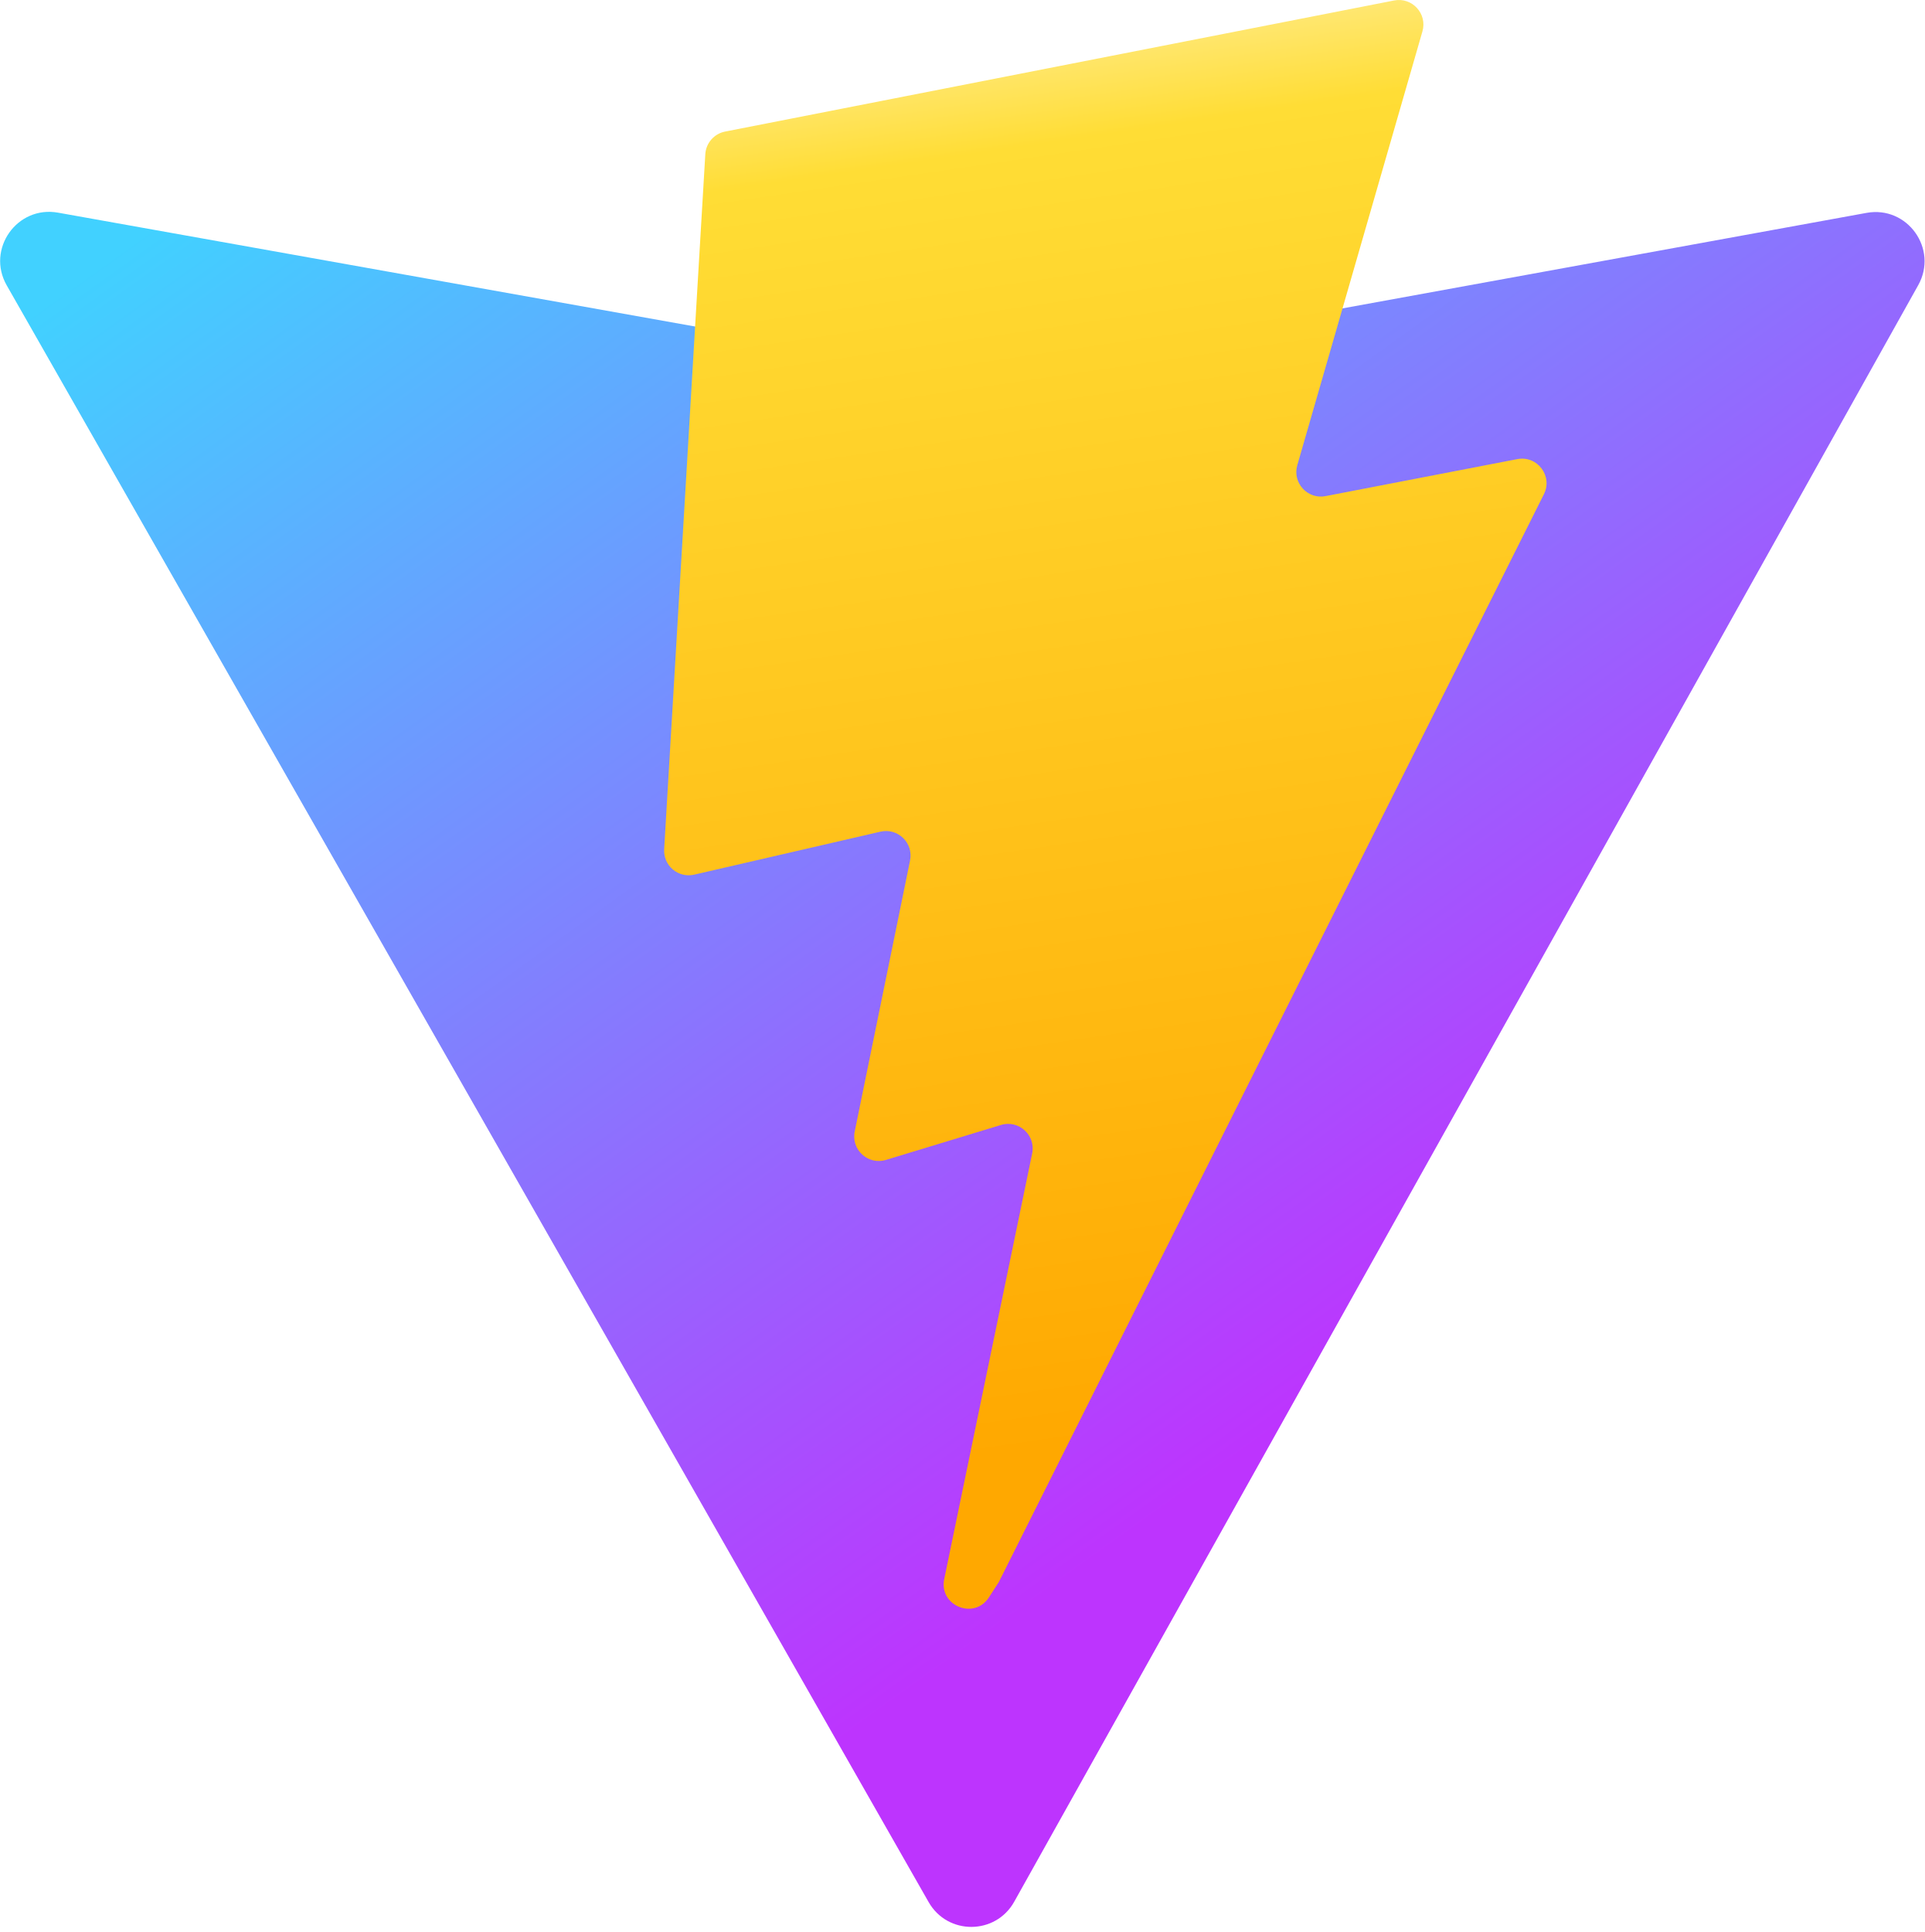
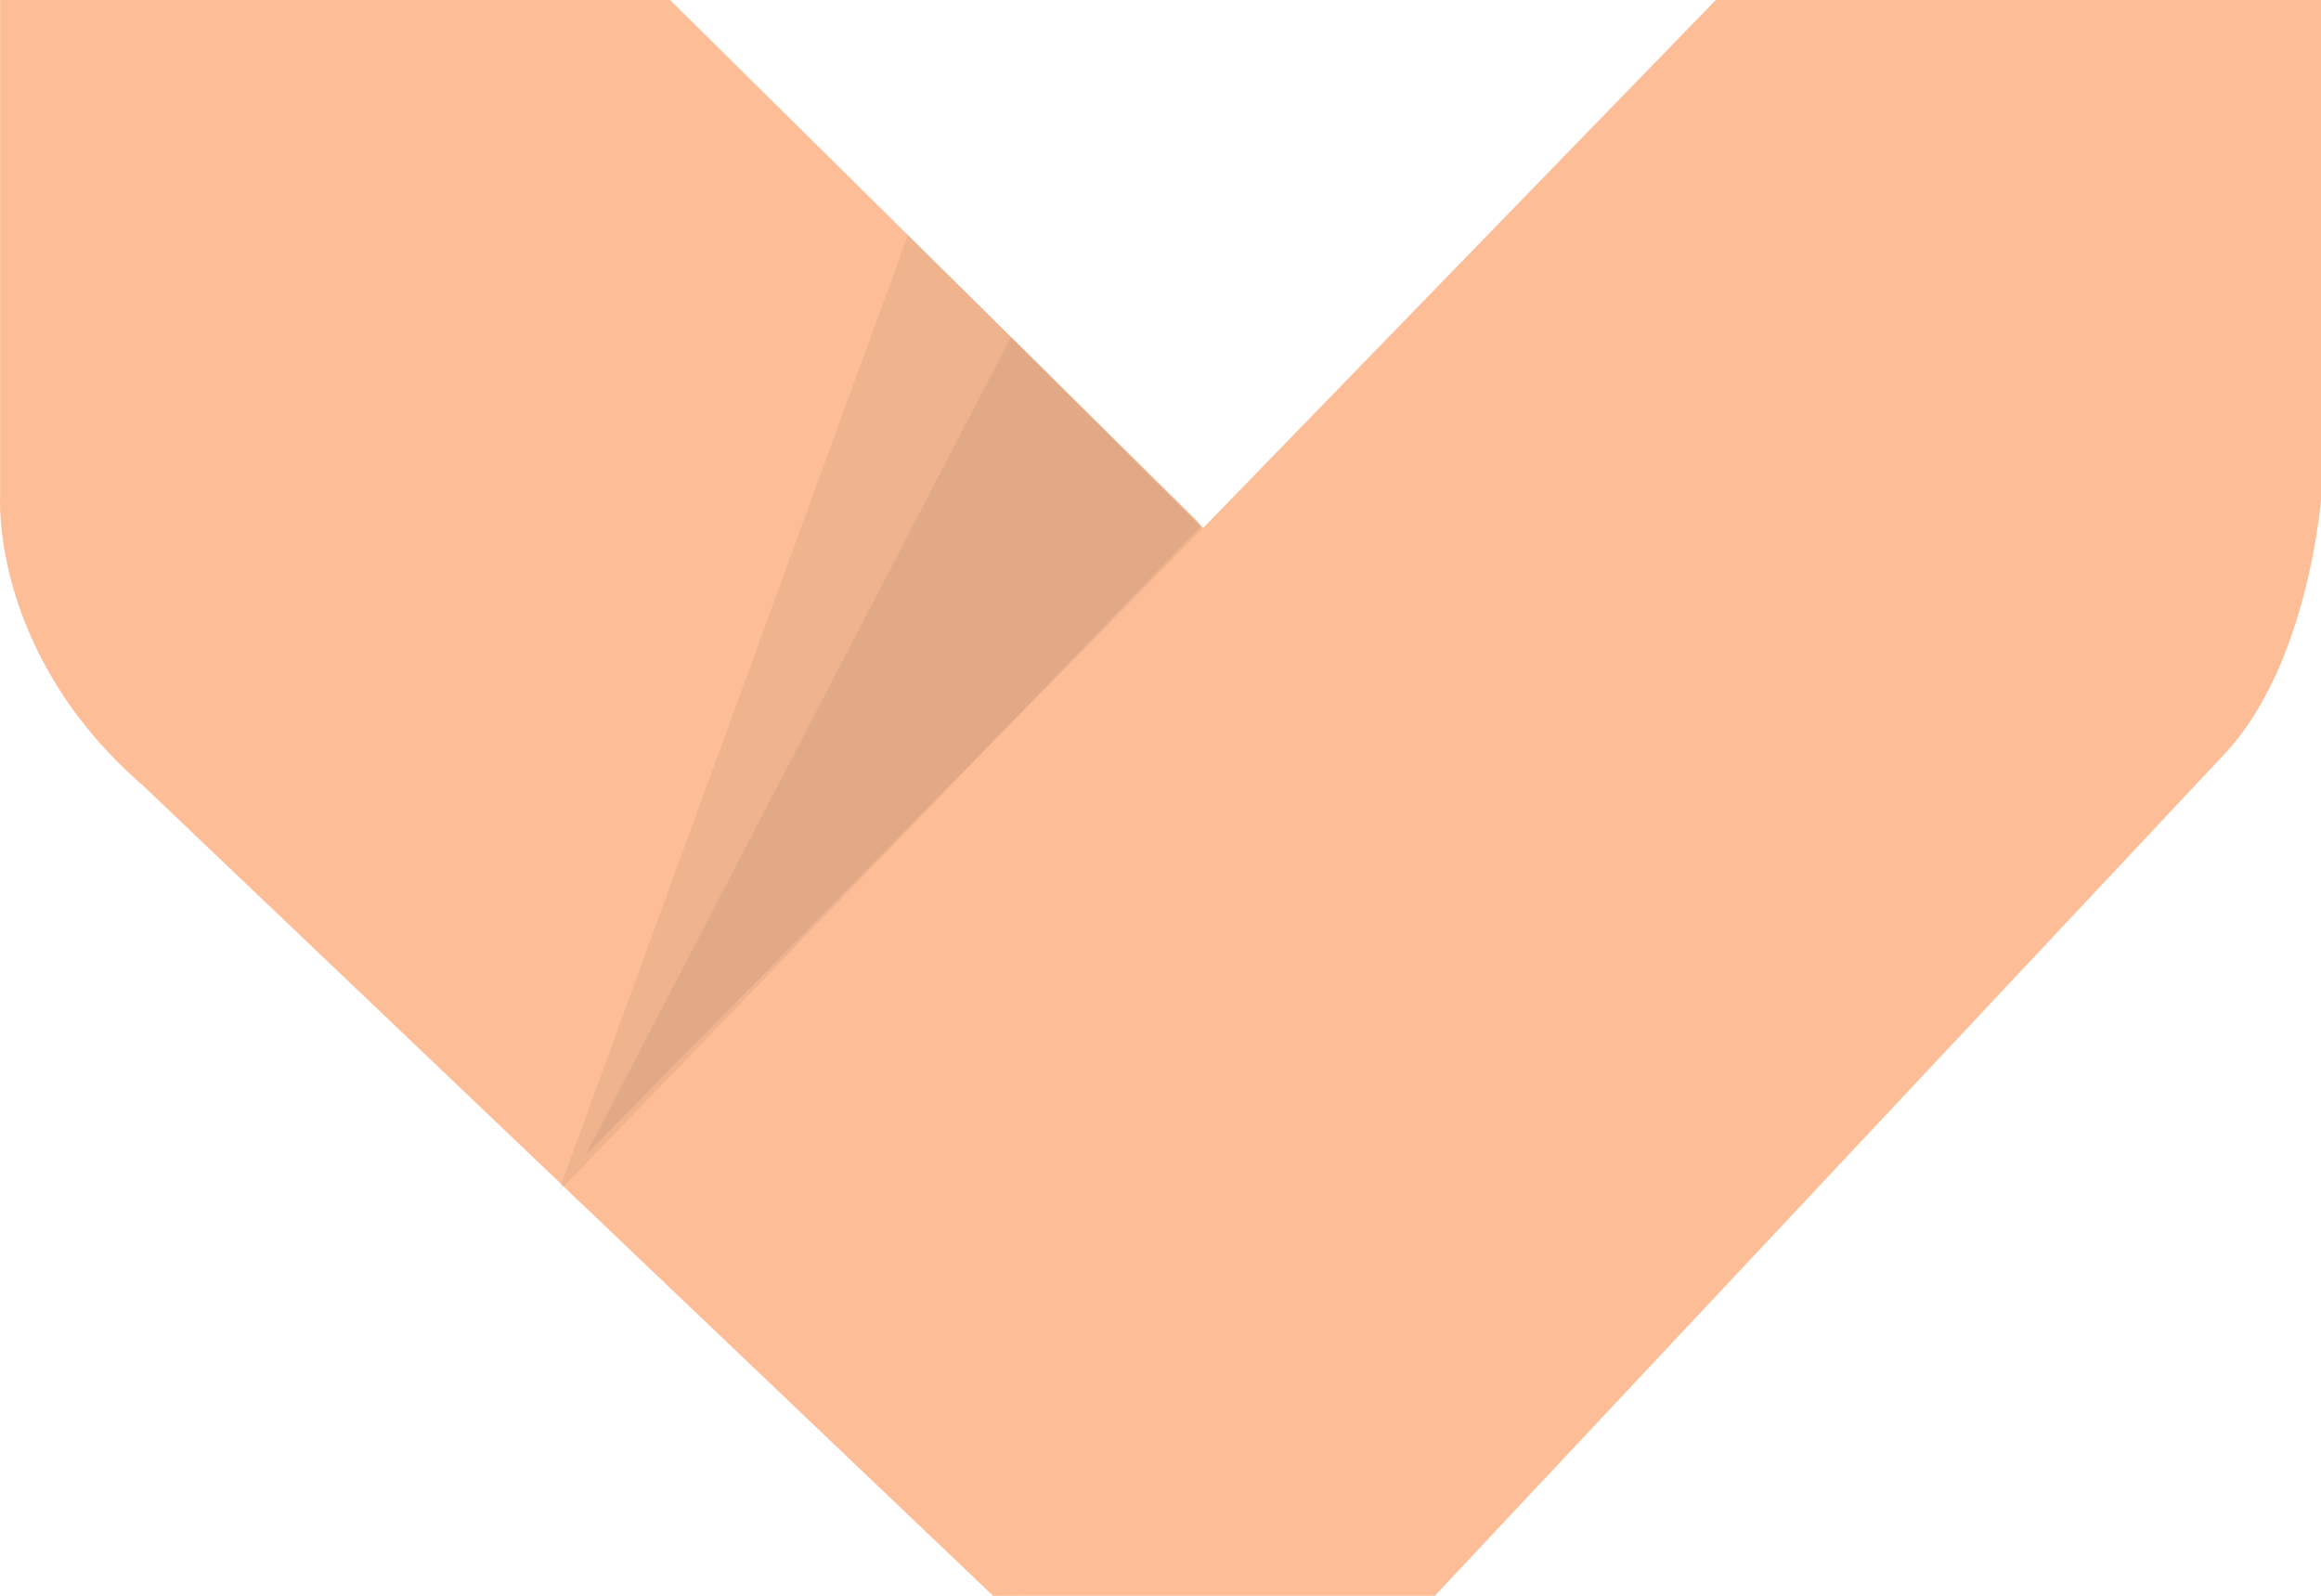
- <svg xmlns="http://www.w3.org/2000/svg" aria-hidden="true" role="img" class="iconify iconify--logos" width="31.88" height="32" preserveAspectRatio="xMidYMid meet" viewBox="0 0 256 257">
-   <defs>
-     <linearGradient id="IconifyId1813088fe1fbc01fb466" x1="-.828%" x2="57.636%" y1="7.652%" y2="78.411%">
-       <stop offset="0%" stop-color="#41D1FF" />
-       <stop offset="100%" stop-color="#BD34FE" />
-     </linearGradient>
-     <linearGradient id="IconifyId1813088fe1fbc01fb467" x1="43.376%" x2="50.316%" y1="2.242%" y2="89.03%">
-       <stop offset="0%" stop-color="#FFEA83" />
-       <stop offset="8.333%" stop-color="#FFDD35" />
-       <stop offset="100%" stop-color="#FFA800" />
-     </linearGradient>
-   </defs>
-   <path fill="url(#IconifyId1813088fe1fbc01fb466)" d="M255.153 37.938L134.897 252.976c-2.483 4.44-8.862 4.466-11.382.048L.875 37.958c-2.746-4.814 1.371-10.646 6.827-9.67l120.385 21.517a6.537 6.537 0 0 0 2.322-.004l117.867-21.483c5.438-.991 9.574 4.796 6.877 9.62Z" />
-   <path fill="url(#IconifyId1813088fe1fbc01fb467)" d="M185.432.063L96.44 17.501a3.268 3.268 0 0 0-2.634 3.014l-5.474 92.456a3.268 3.268 0 0 0 3.997 3.378l24.777-5.718c2.318-.535 4.413 1.507 3.936 3.838l-7.361 36.047c-.495 2.426 1.782 4.5 4.151 3.78l15.304-4.649c2.372-.72 4.652 1.36 4.15 3.788l-11.698 56.621c-.732 3.542 3.979 5.473 5.943 2.437l1.313-2.028l72.516-144.72c1.215-2.423-.88-5.186-3.54-4.672l-25.505 4.922c-2.396.462-4.435-1.77-3.759-4.114l16.646-57.705c.677-2.35-1.37-4.583-3.769-4.113Z" />
+ <svg xmlns="http://www.w3.org/2000/svg" className="logo-icon" width="34" viewBox="0 0 32 22" fill="none">
+   <path fillRule="evenodd" clipRule="evenodd" fill="rgb(253, 189, 150)" d="M0.002 0V6.854C0.002 6.854 -0.133 9.012 1.981 10.839L13.691 21.996L19.781 21.918L18.804 9.882L16.495 7.173L9.238 0H0.002Z" />
+   <path fill="#161616" opacity="0.06" fillRule="evenodd" clipRule="evenodd" d="M7.698 16.436L12.52 3.237L16.554 7.256L7.698 16.436Z" />
+   <path fill="#161616" opacity="0.06" fillRule="evenodd" clipRule="evenodd" d="M8.078 15.918L13.942 4.64L16.585 7.285L8.078 15.918Z" />
+   <path fillRule="evenodd" clipRule="evenodd" fill="rgb(253, 189, 150)" d="M7.773 16.357L23.656 0H32V6.884C32 6.884 31.826 9.178 30.659 10.406L19.782 22H13.694L7.773 16.357Z" />
</svg>
